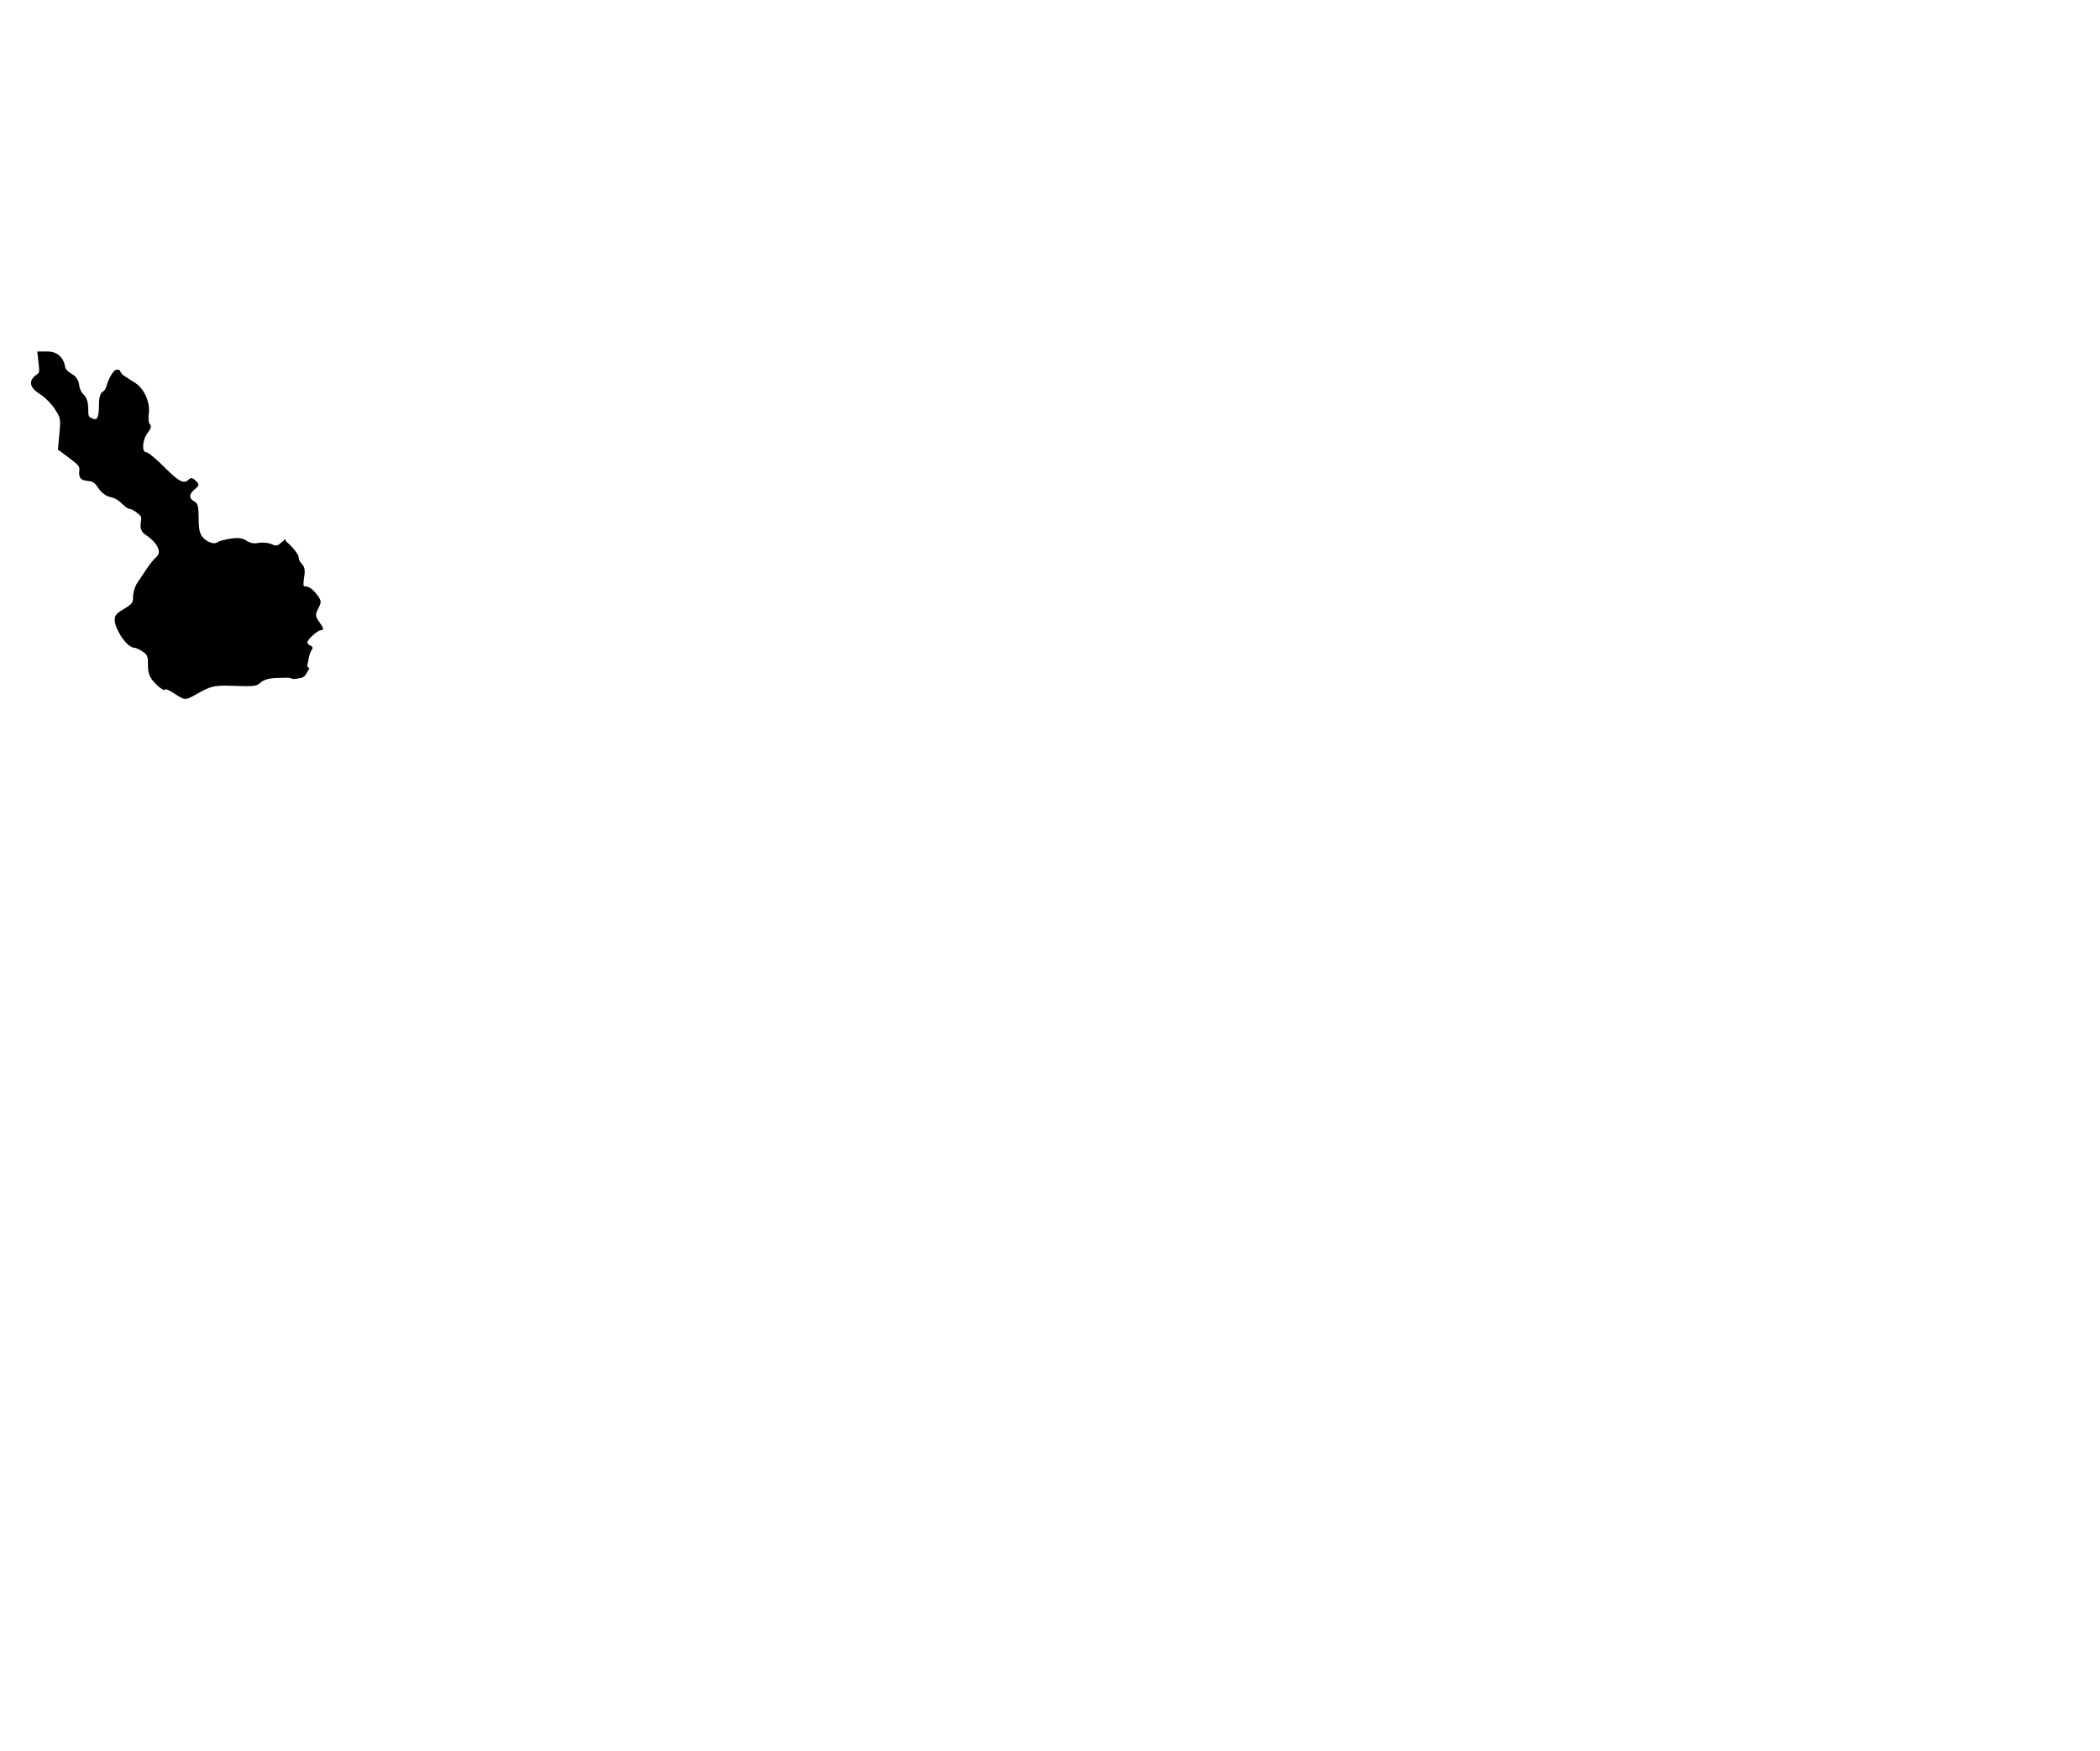
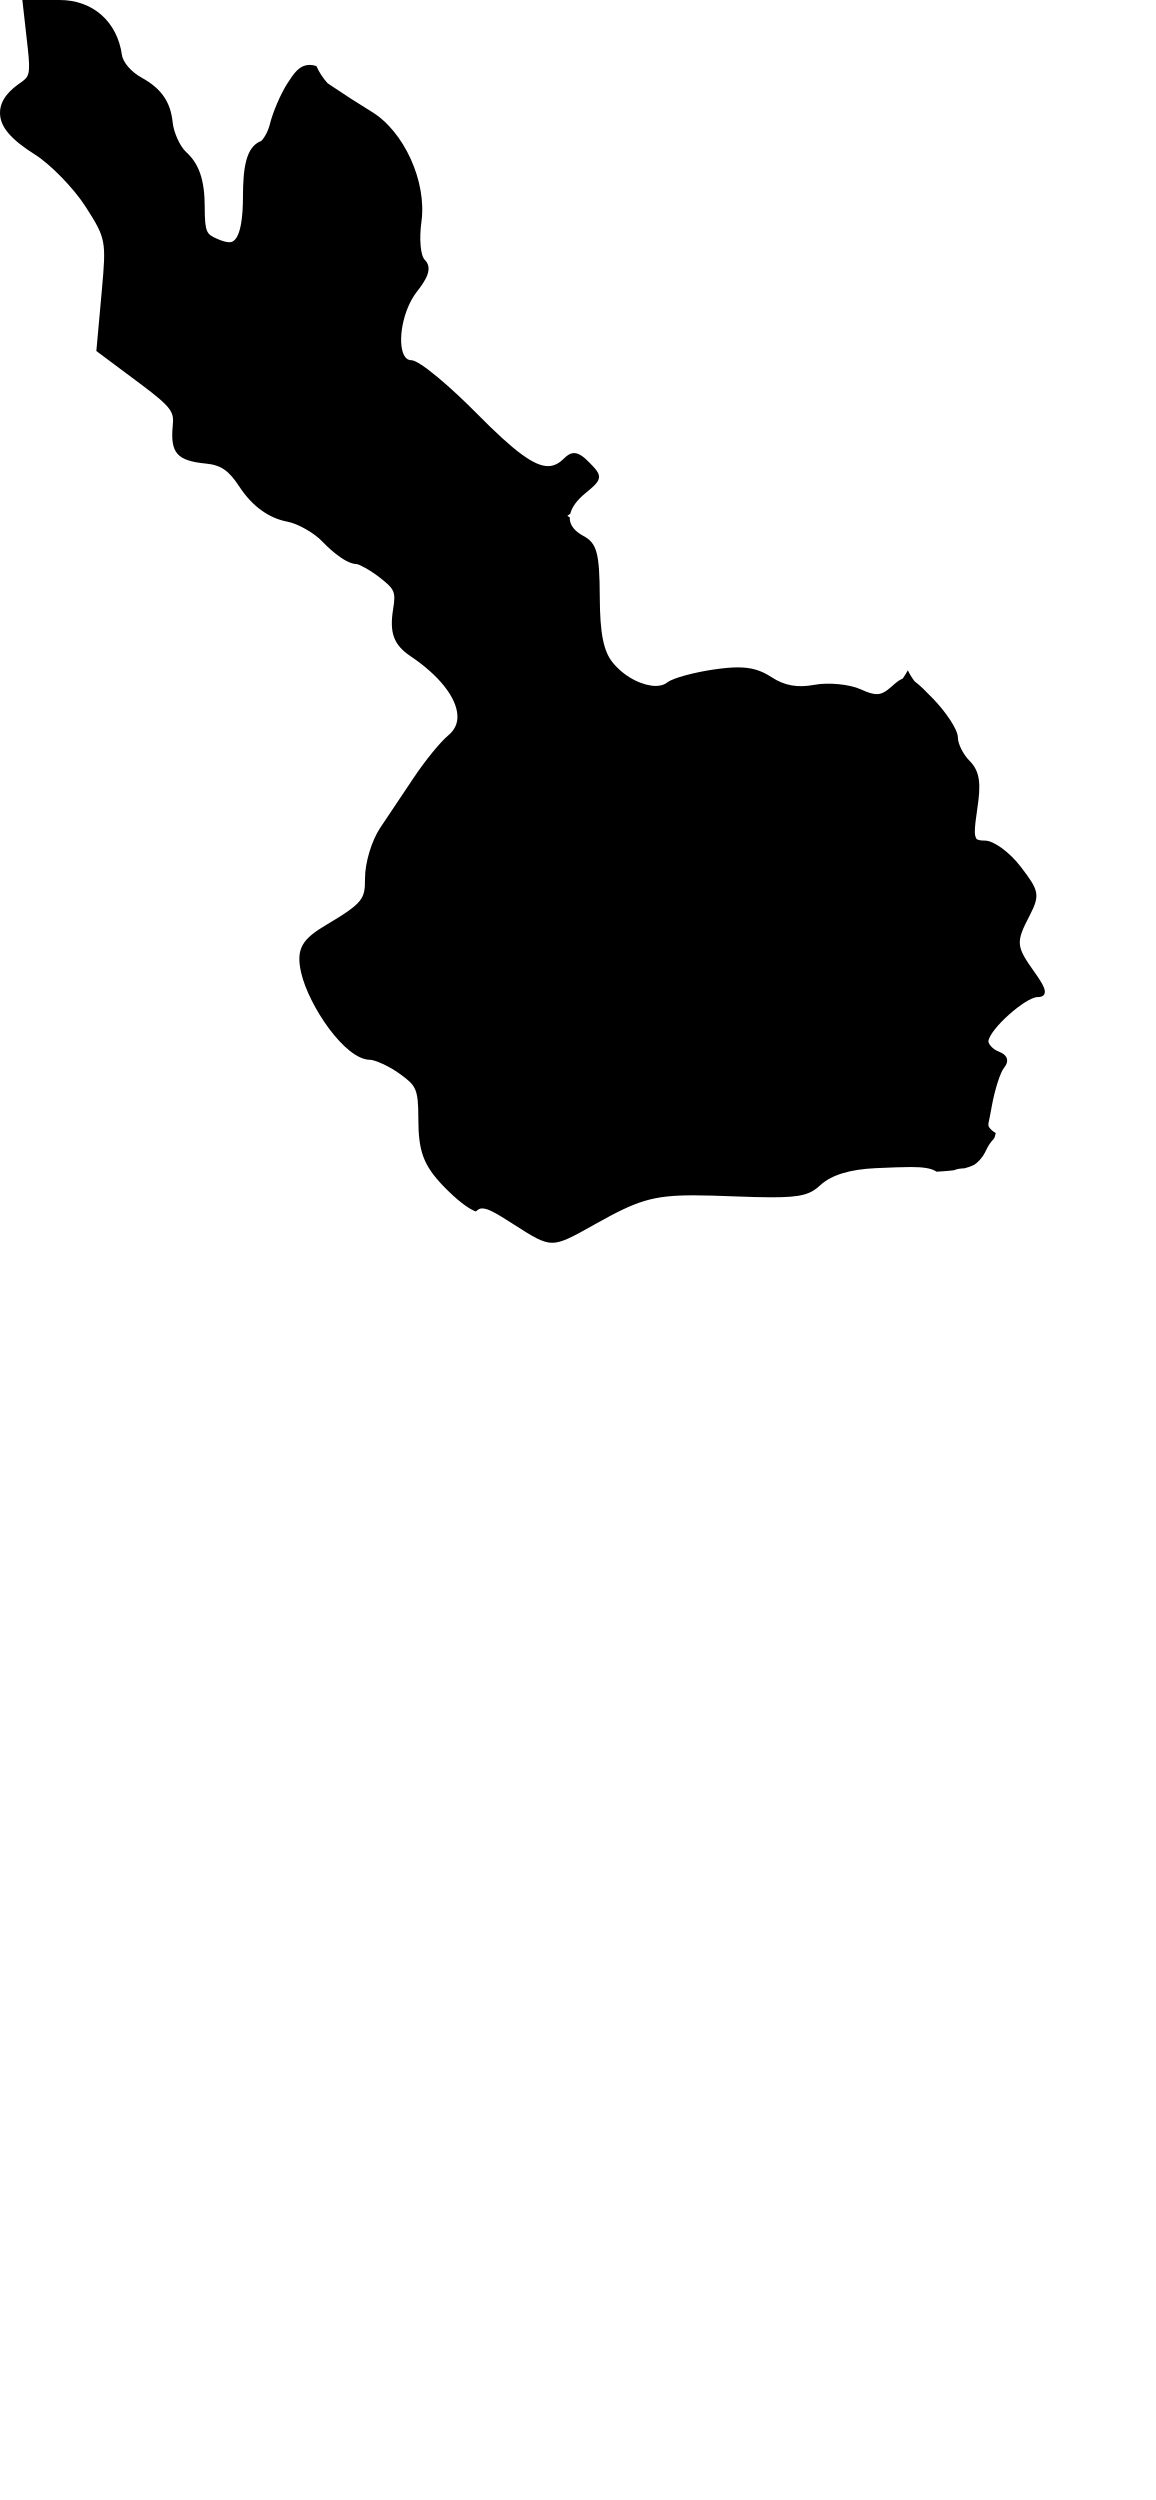
- <svg xmlns="http://www.w3.org/2000/svg" viewBox="0 0 600 500">
+ <svg xmlns="http://www.w3.org/2000/svg" viewBox="8.862 100.393 92.299 199.634">
  <path d="M46.852 197.134l.18-.138a.55.55 0 01.351-.104c.438.002 1.055.35 2.273 1.128l.217.139c1.534.982 2.304 1.475 3.086 1.475.77 0 1.61-.47 3.298-1.414l.24-.135c3.203-1.791 4.449-2.241 7.746-2.241.935 0 2.042.037 3.001.075 1.505.058 2.477.083 3.249.083 2.419 0 3.093-.245 3.887-.979.868-.802 2.352-1.256 4.411-1.348 1.247-.054 2.116-.091 2.808-.091.972 0 1.592.1 1.953.314l.098.058.113-.006.211-.014a16.37 16.37 0 001.031-.09l.099-.027c.181-.077.411-.117.771-.131.277-.07.518-.153.787-.285.382-.26.722-.673.931-1.133.167-.365.371-.674.608-.917l.091-.155c.029-.098.055-.222.082-.327a1.643 1.643 0 01-.486-.409l-.088-.132-.009-.217c.089-.415.176-.88.271-1.401.234-1.297.681-2.695.975-3.052.211-.254.288-.496.23-.719-.062-.24-.283-.435-.655-.578-.418-.16-.789-.524-.823-.813.093-.987 2.992-3.536 3.926-3.536.419 0 .506-.168.539-.232.148-.287-.054-.737-.802-1.787-1.459-2.051-1.484-2.345-.374-4.483.87-1.675.738-2.013-.695-3.892-.882-1.159-2.167-2.102-2.864-2.102-.337 0-.468-.036-.536-.063l-.134-.053-.064-.13c-.111-.226-.128-.673.117-2.291.283-1.895.263-2.952-.617-3.832-.505-.504-.933-1.356-.933-1.859 0-.661-1.008-2.098-1.983-3.105-.594-.613-1.044-1.068-1.42-1.343l-.081-.08a5.022 5.022 0 01-.512-.844 5.694 5.694 0 01-.355.584l-.059.082-.092.042c-.225.102-.453.287-.748.554-.516.468-.85.642-1.23.642-.31 0-.683-.112-1.288-.388-.876-.398-2.571-.566-3.683-.356-1.359.254-2.392.069-3.434-.614-.844-.553-1.62-.778-2.68-.778-.52 0-1.125.053-1.907.166-1.464.213-3.264.661-3.741 1.04-.283.227-.659.275-.923.275-.9 0-2.348-.572-3.397-1.828-.761-.911-1.049-2.341-1.063-5.279-.018-3.519-.228-4.294-1.322-4.879-.651-.349-1.022-.801-1.072-1.31-.004-.047.012-.096.013-.144l-.208-.144.237-.171c.125-.524.53-1.082 1.209-1.639.678-.556 1.062-.889 1.082-1.269.02-.355-.276-.675-.761-1.167-.451-.458-.833-.763-1.228-.763-.333 0-.6.224-.795.418-.424.424-.833.622-1.289.622-1.104 0-2.683-1.163-5.633-4.148-2.061-2.09-4.612-4.31-5.284-4.31-.255 0-.457-.148-.599-.44-.5-1.03-.109-3.561 1.059-5.048.719-.914 1.292-1.851.622-2.521-.346-.345-.462-1.662-.27-3.063.436-3.184-1.388-7.201-3.982-8.772a87.486 87.486 0 01-3.315-2.138l-.199-.135a5.233 5.233 0 01-.893-1.367 1.609 1.609 0 00-.513-.095c-.849 0-1.268.648-1.799 1.469-.537.829-1.169 2.302-1.409 3.282-.174.706-.58 1.256-.701 1.329-1.197.458-1.442 2.119-1.442 4.471 0 1.348-.139 3.608-1.072 3.608-.259 0-.608-.097-1.009-.28-.786-.358-.973-.444-.973-2.518 0-2.146-.443-3.462-1.483-4.403-.484-.439-.997-1.563-1.076-2.359-.164-1.644-.905-2.715-2.479-3.581-.827-.455-1.489-1.217-1.573-1.812-.375-2.667-2.328-4.39-4.973-4.39h-2.979l.426 3.787c.253 2.241.088 2.356-.606 2.842-.702.49-1.632 1.276-1.604 2.432.025 1.082.864 2.065 2.804 3.29 1.244.787 3.087 2.685 4.025 4.146 1.624 2.531 1.66 2.718 1.304 6.661l-.44 4.873 3.52 2.626c2.604 1.944 2.679 2.271 2.579 3.344-.203 2.174.341 2.794 2.646 3.017 1.201.116 1.825.544 2.671 1.836 1.018 1.554 2.34 2.521 3.824 2.8.848.159 2.163.905 2.812 1.596.173.184 1.72 1.797 2.762 1.797h.002c.168.031.973.409 1.877 1.121 1.13.89 1.225 1.119 1.009 2.45-.312 1.92.04 2.876 1.392 3.786 2.268 1.524 3.666 3.289 3.738 4.721.032.642-.211 1.168-.744 1.61-.626.521-1.814 1.979-2.762 3.394-.876 1.306-2.07 3.091-2.655 3.969-.692 1.04-1.216 2.781-1.218 4.05-.002 1.608-.088 1.925-3.071 3.692-1.891 1.121-2.481 1.87-2.026 3.842.603 2.613 3.491 6.947 5.502 6.947.342 0 1.482.461 2.421 1.156 1.229.908 1.433 1.127 1.433 3.537 0 2.621.41 3.728 1.992 5.385.37.385 1.221 1.23 1.99 1.718.137.087.272.166.4.226l.202.09z" />
</svg>
